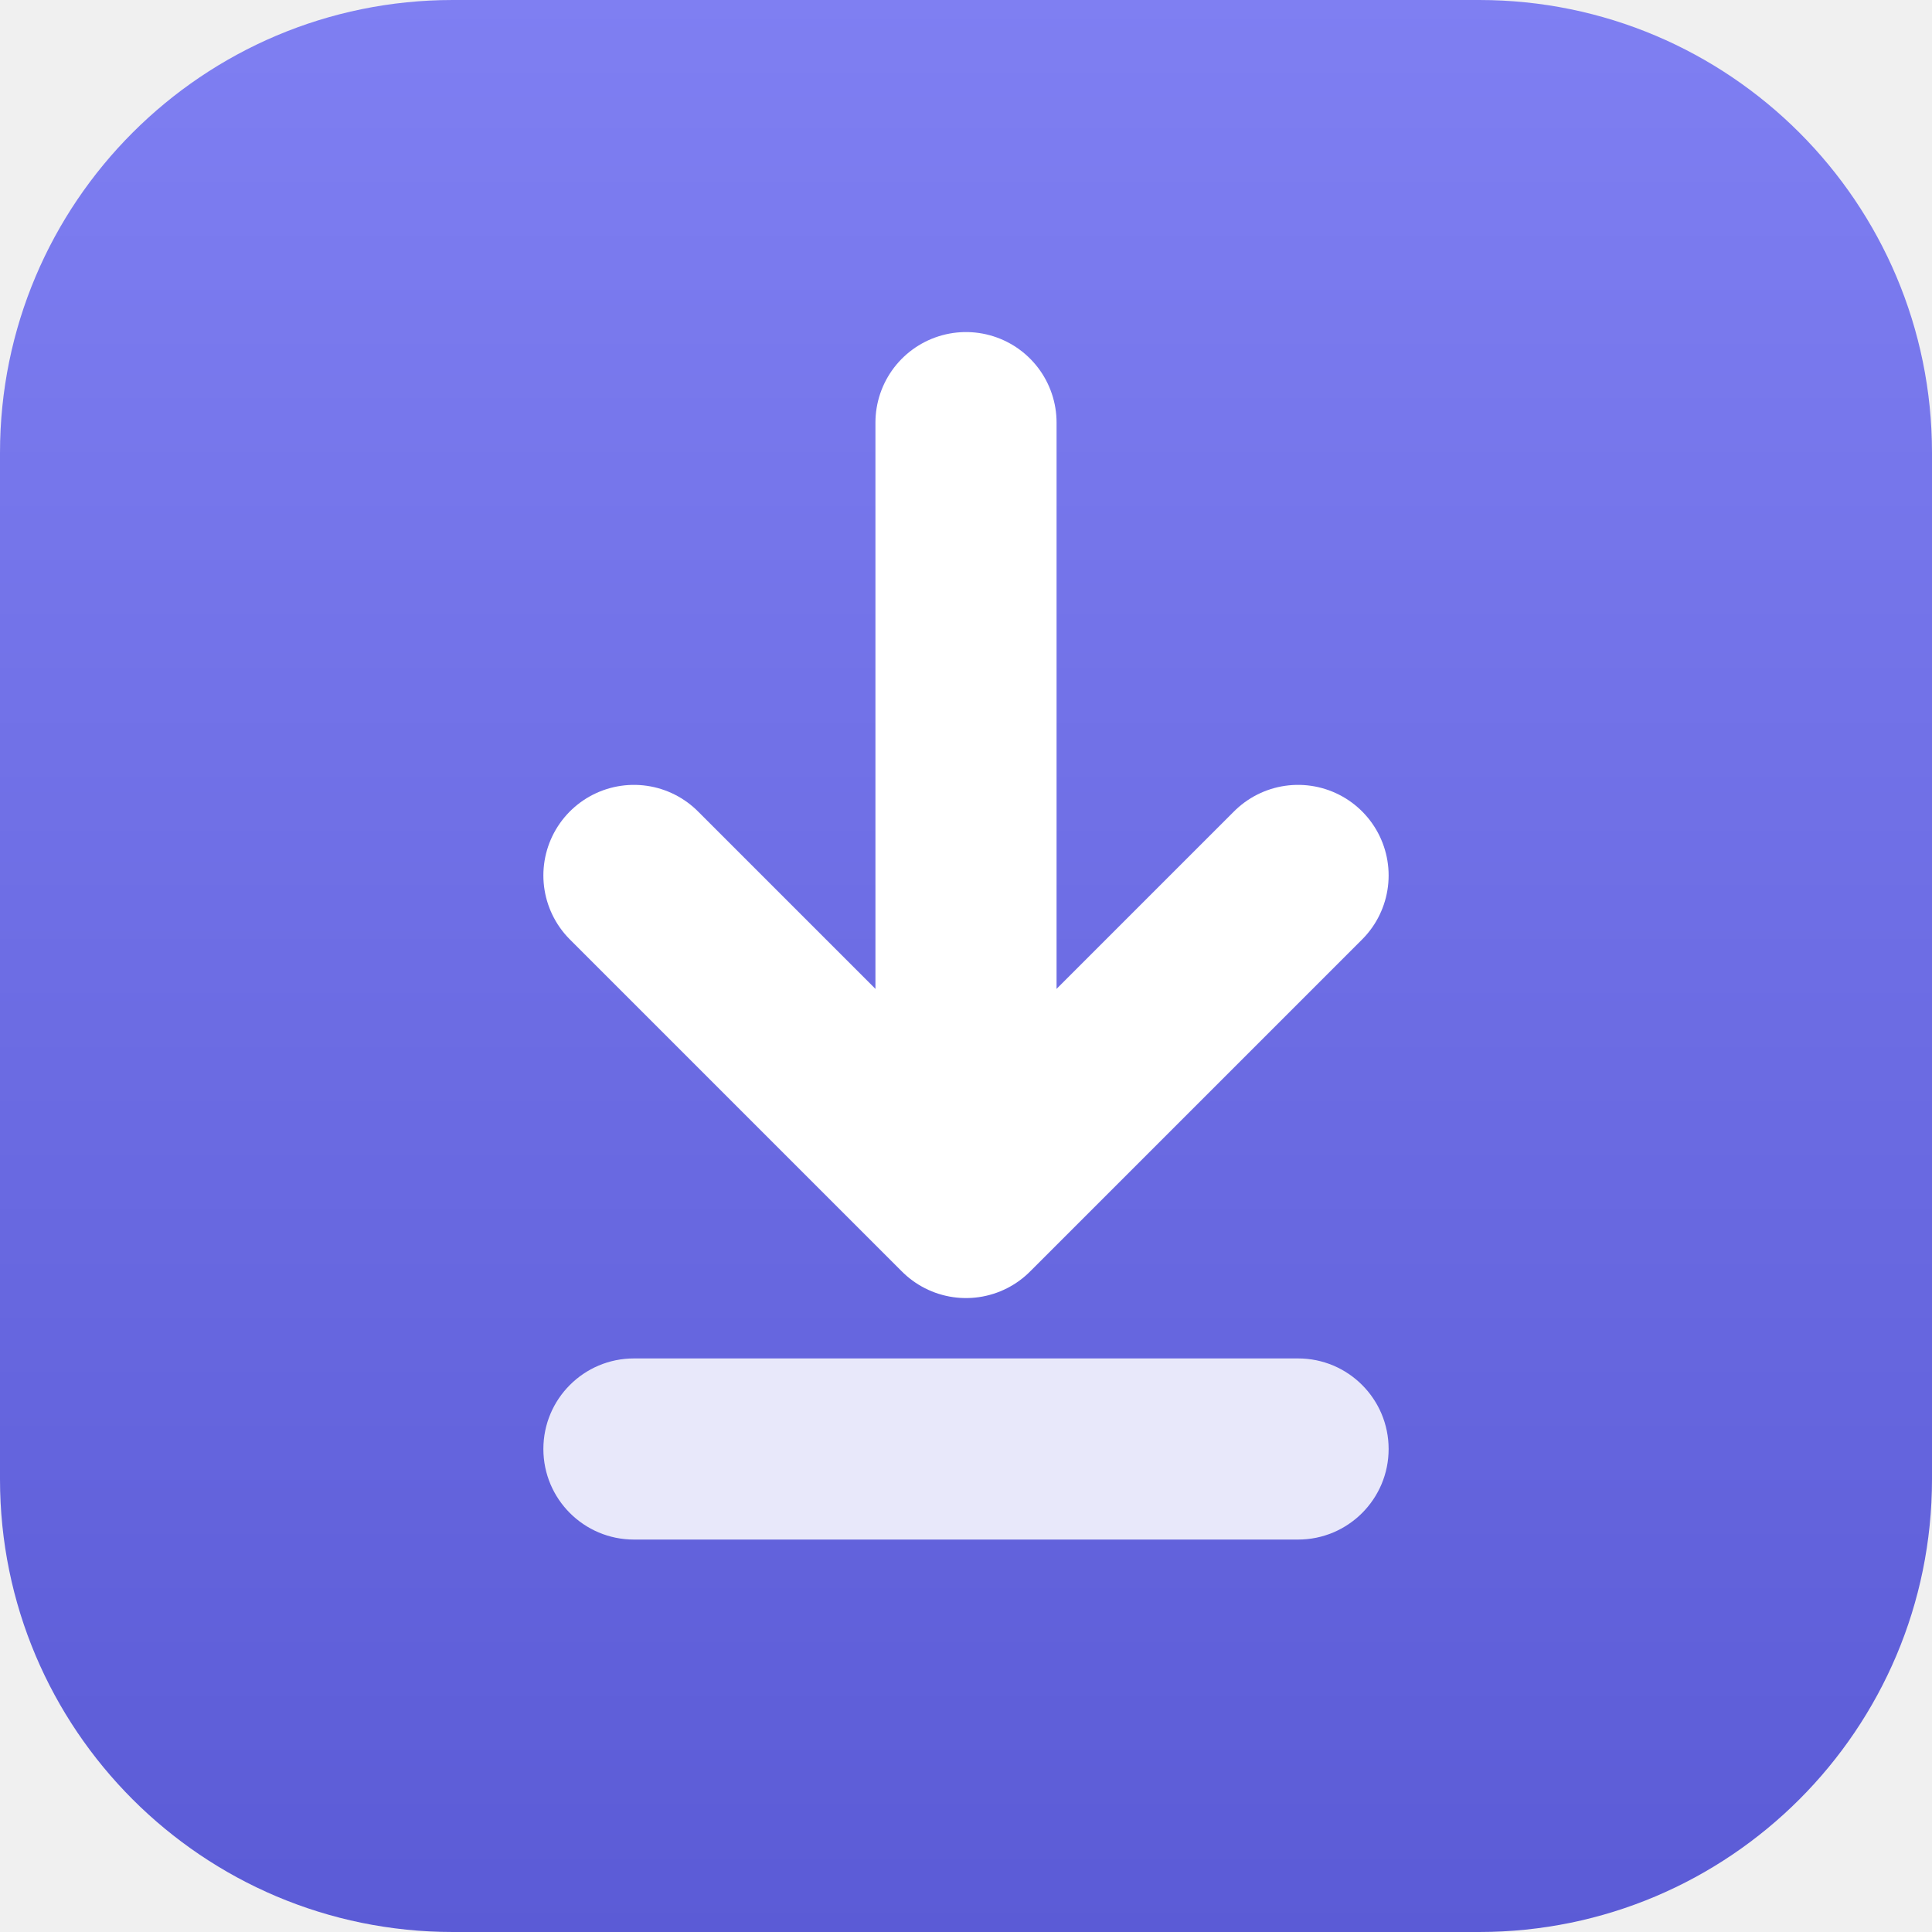
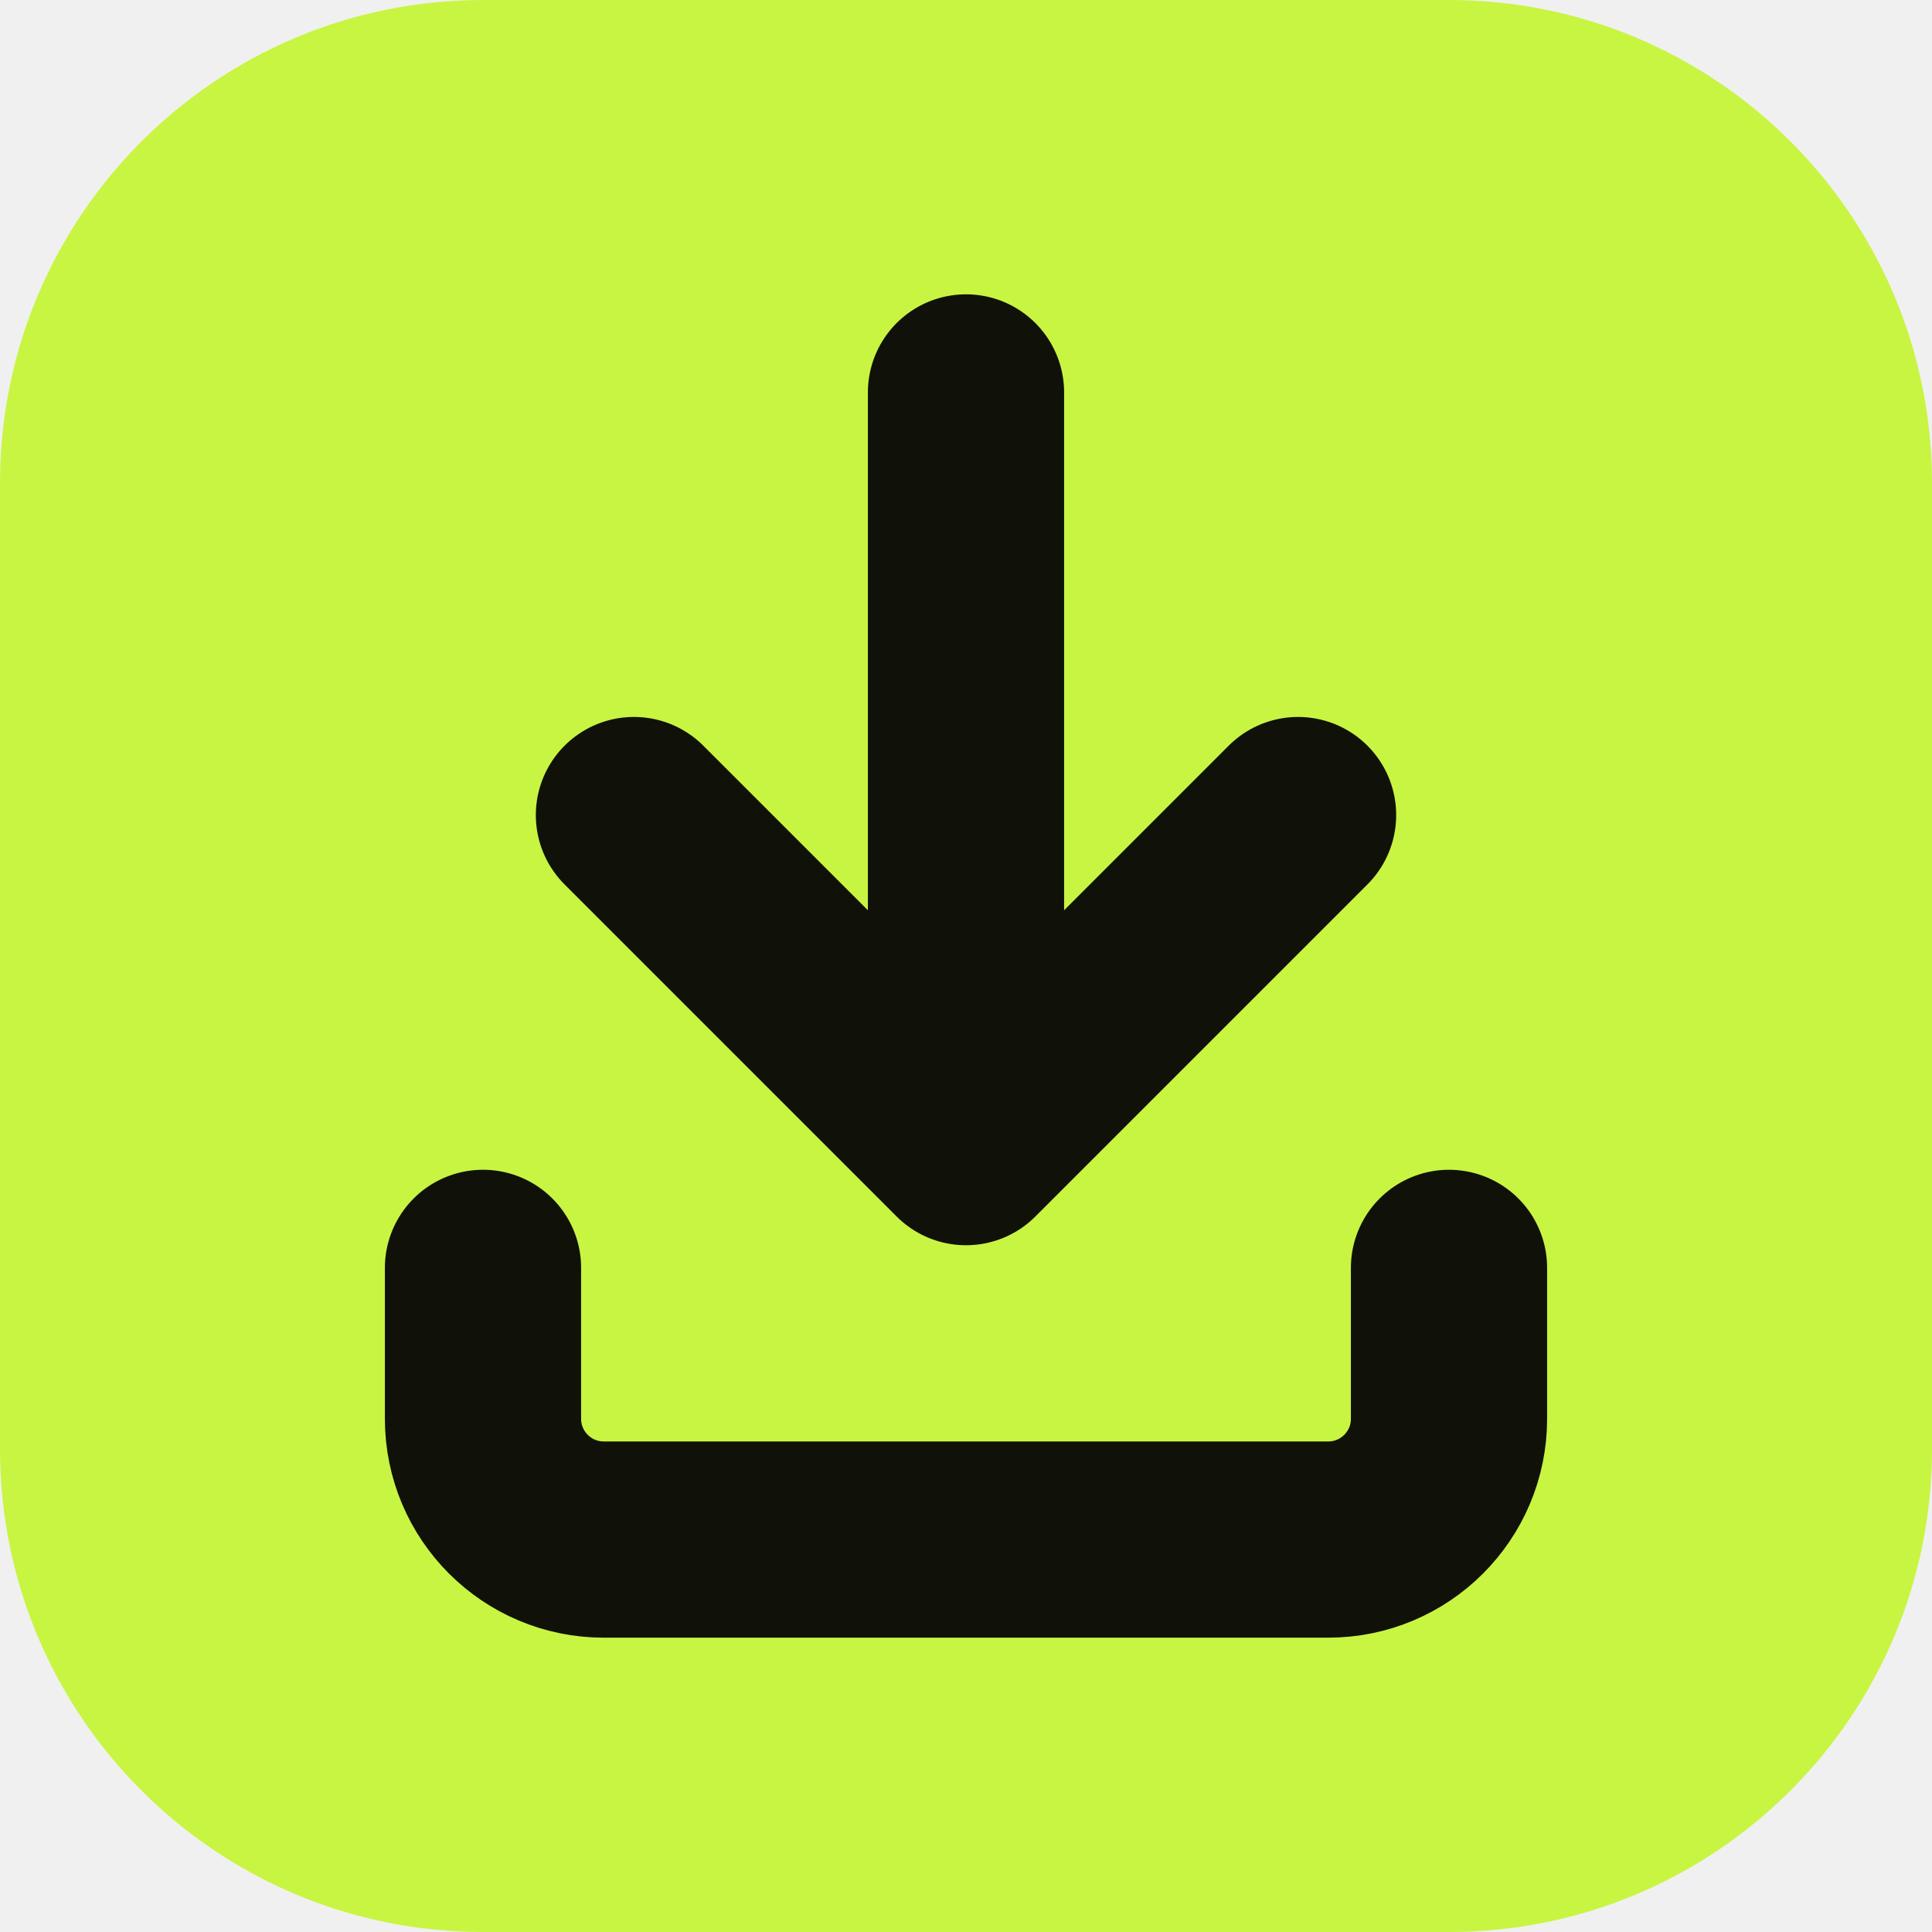
<svg xmlns="http://www.w3.org/2000/svg" viewBox="0 0 64 64" role="img" aria-label="yt-grab">
-   <defs>
-     <linearGradient id="g" x1="0" y1="0" x2="0" y2="1">
-       <stop offset="0" stop-color="#7f7ff2" />
-       <stop offset="1" stop-color="#5b5bd6" />
-     </linearGradient>
-   </defs>
-   <rect width="64" height="64" rx="15" fill="url(#g)" />
-   <path d="M32 14v22" stroke="#fff" stroke-width="6" stroke-linecap="round" />
-   <path d="M21 29l11 11 11-11" fill="none" stroke="#fff" stroke-width="6" stroke-linecap="round" stroke-linejoin="round" />
-   <rect x="18" y="45" width="28" height="6" rx="3" fill="#fff" opacity=".85" />
+   <rect width="64" height="64" rx="16" fill="#c8f542" />
+   <path d="M32 13v24" stroke="#10120a" stroke-width="6.5" stroke-linecap="round" />
+   <path d="M21 27l11 11 11-11" fill="none" stroke="#10120a" stroke-width="6.5" stroke-linecap="round" stroke-linejoin="round" />
+   <path d="M16 42v5a4 4 0 0 0 4 4h24a4 4 0 0 0 4-4v-5" fill="none" stroke="#10120a" stroke-width="6.5" stroke-linecap="round" stroke-linejoin="round" />
</svg>
